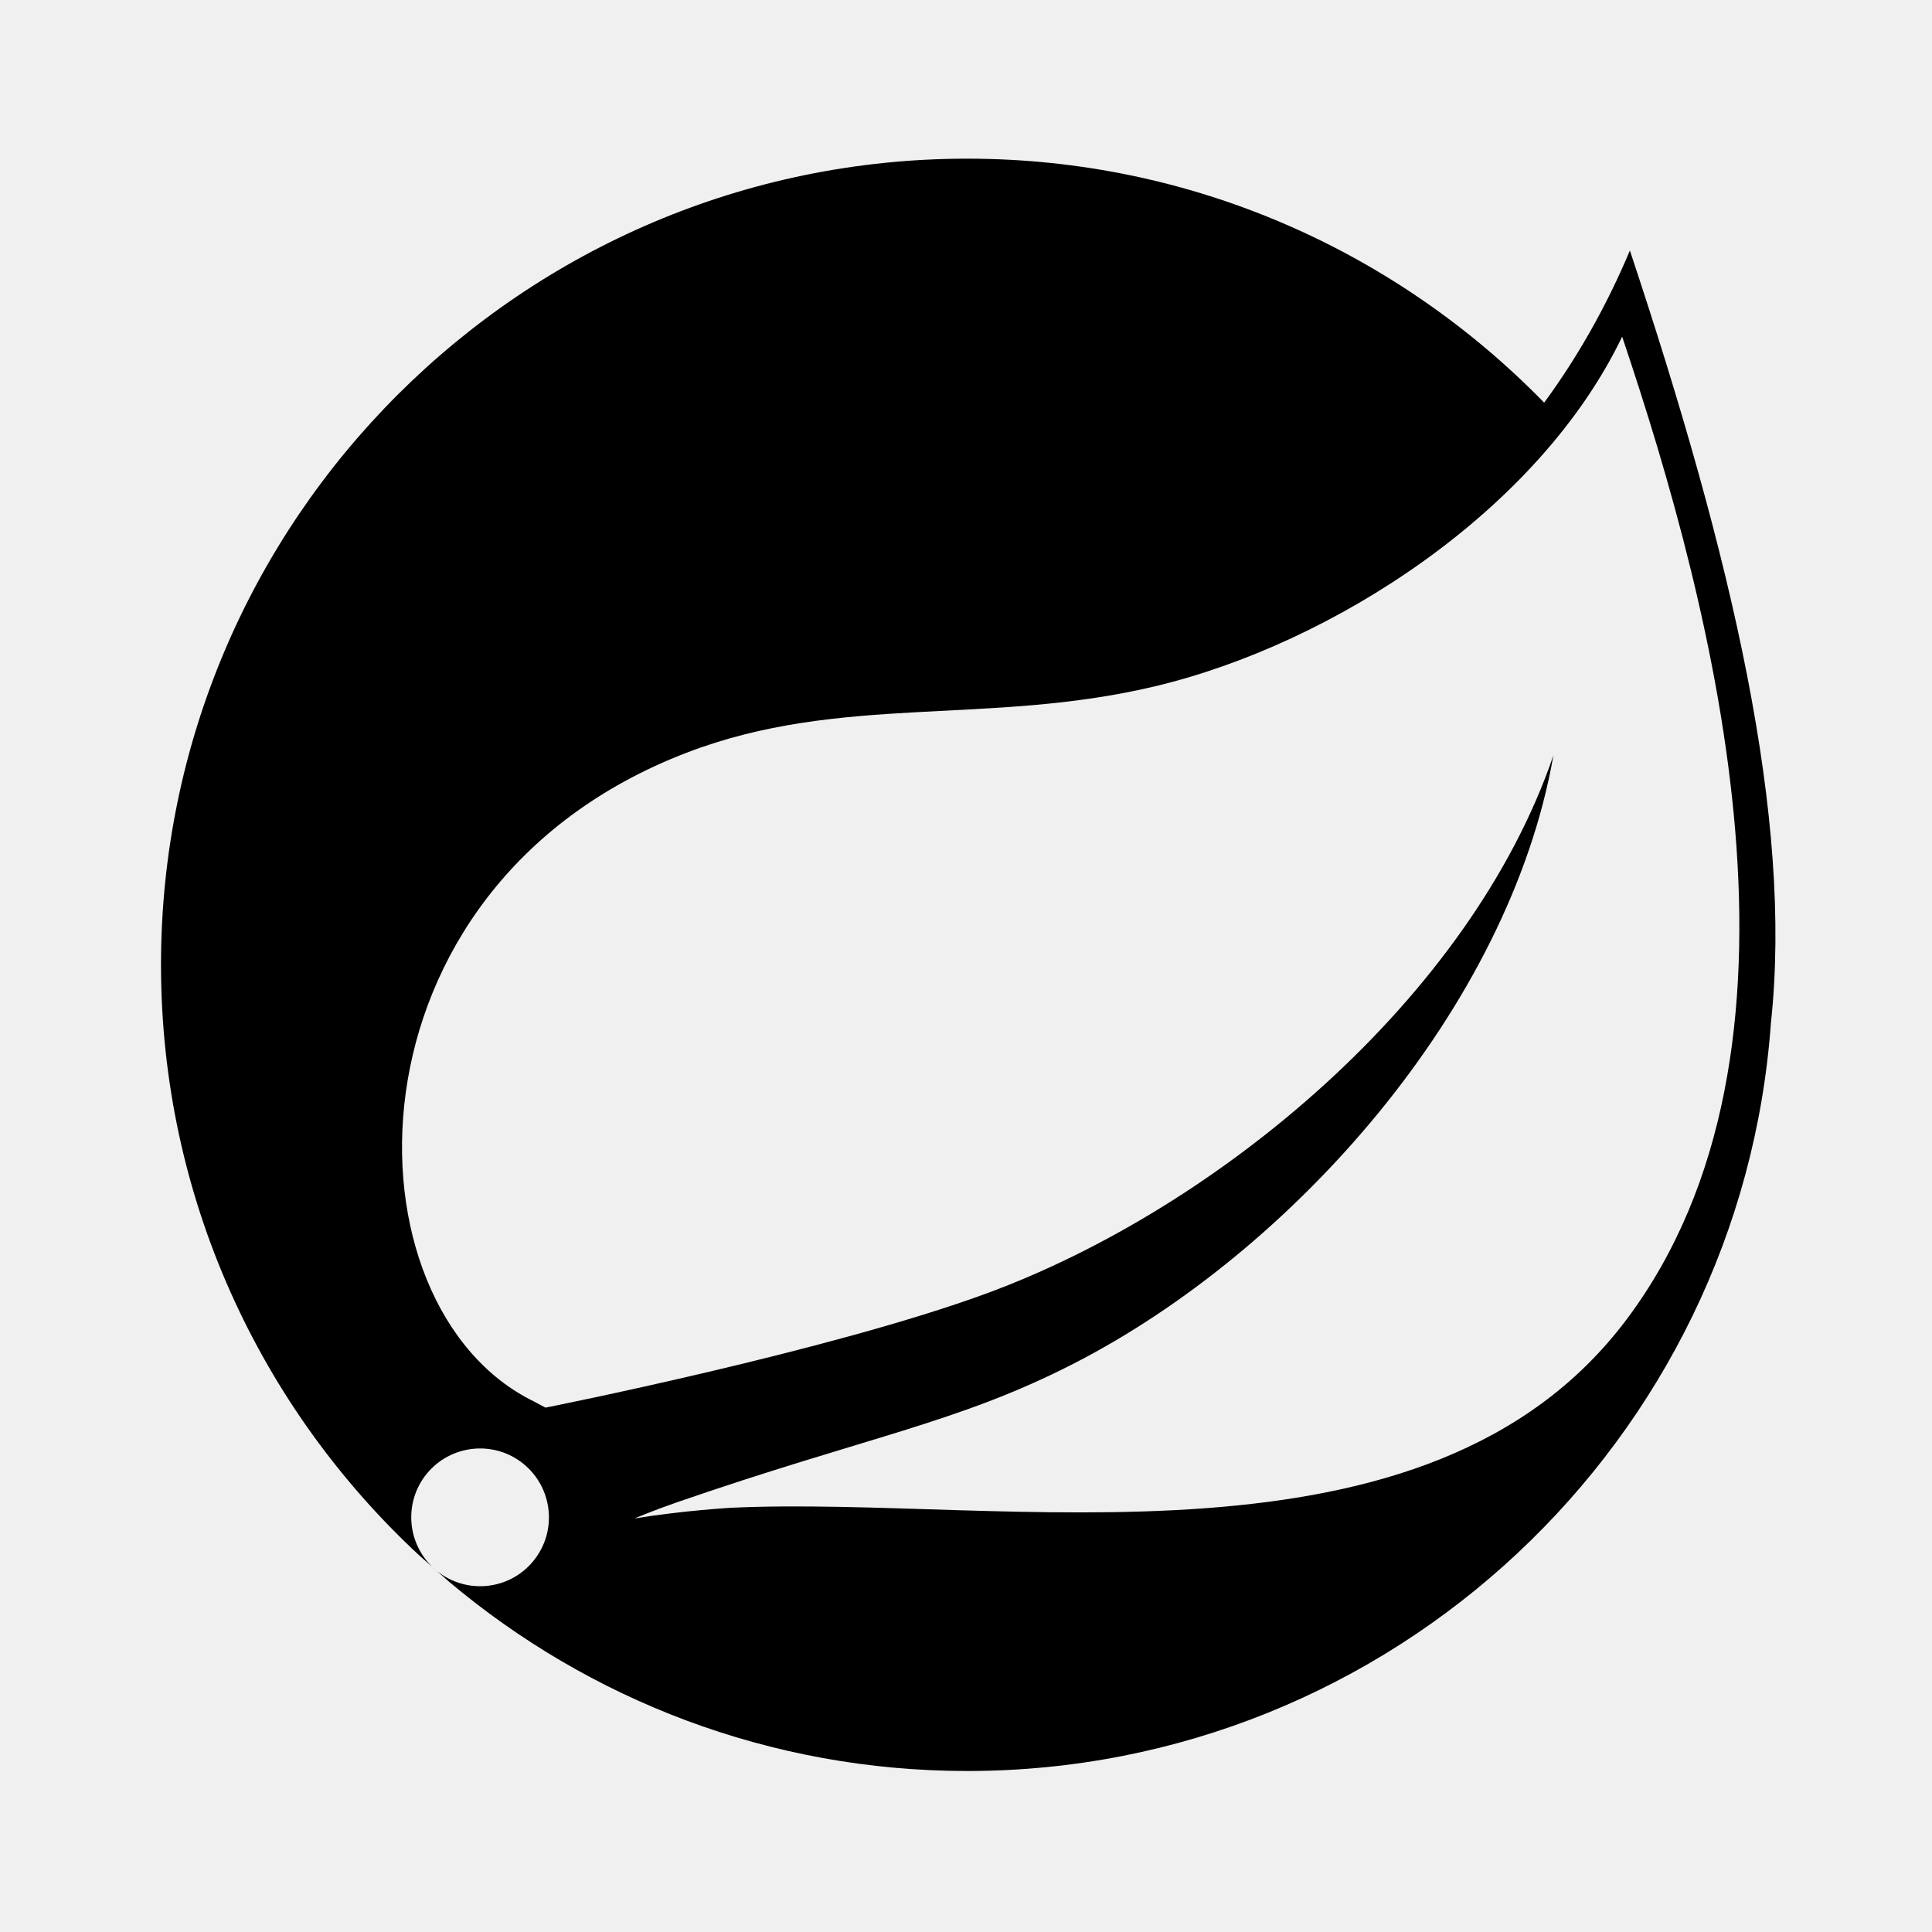
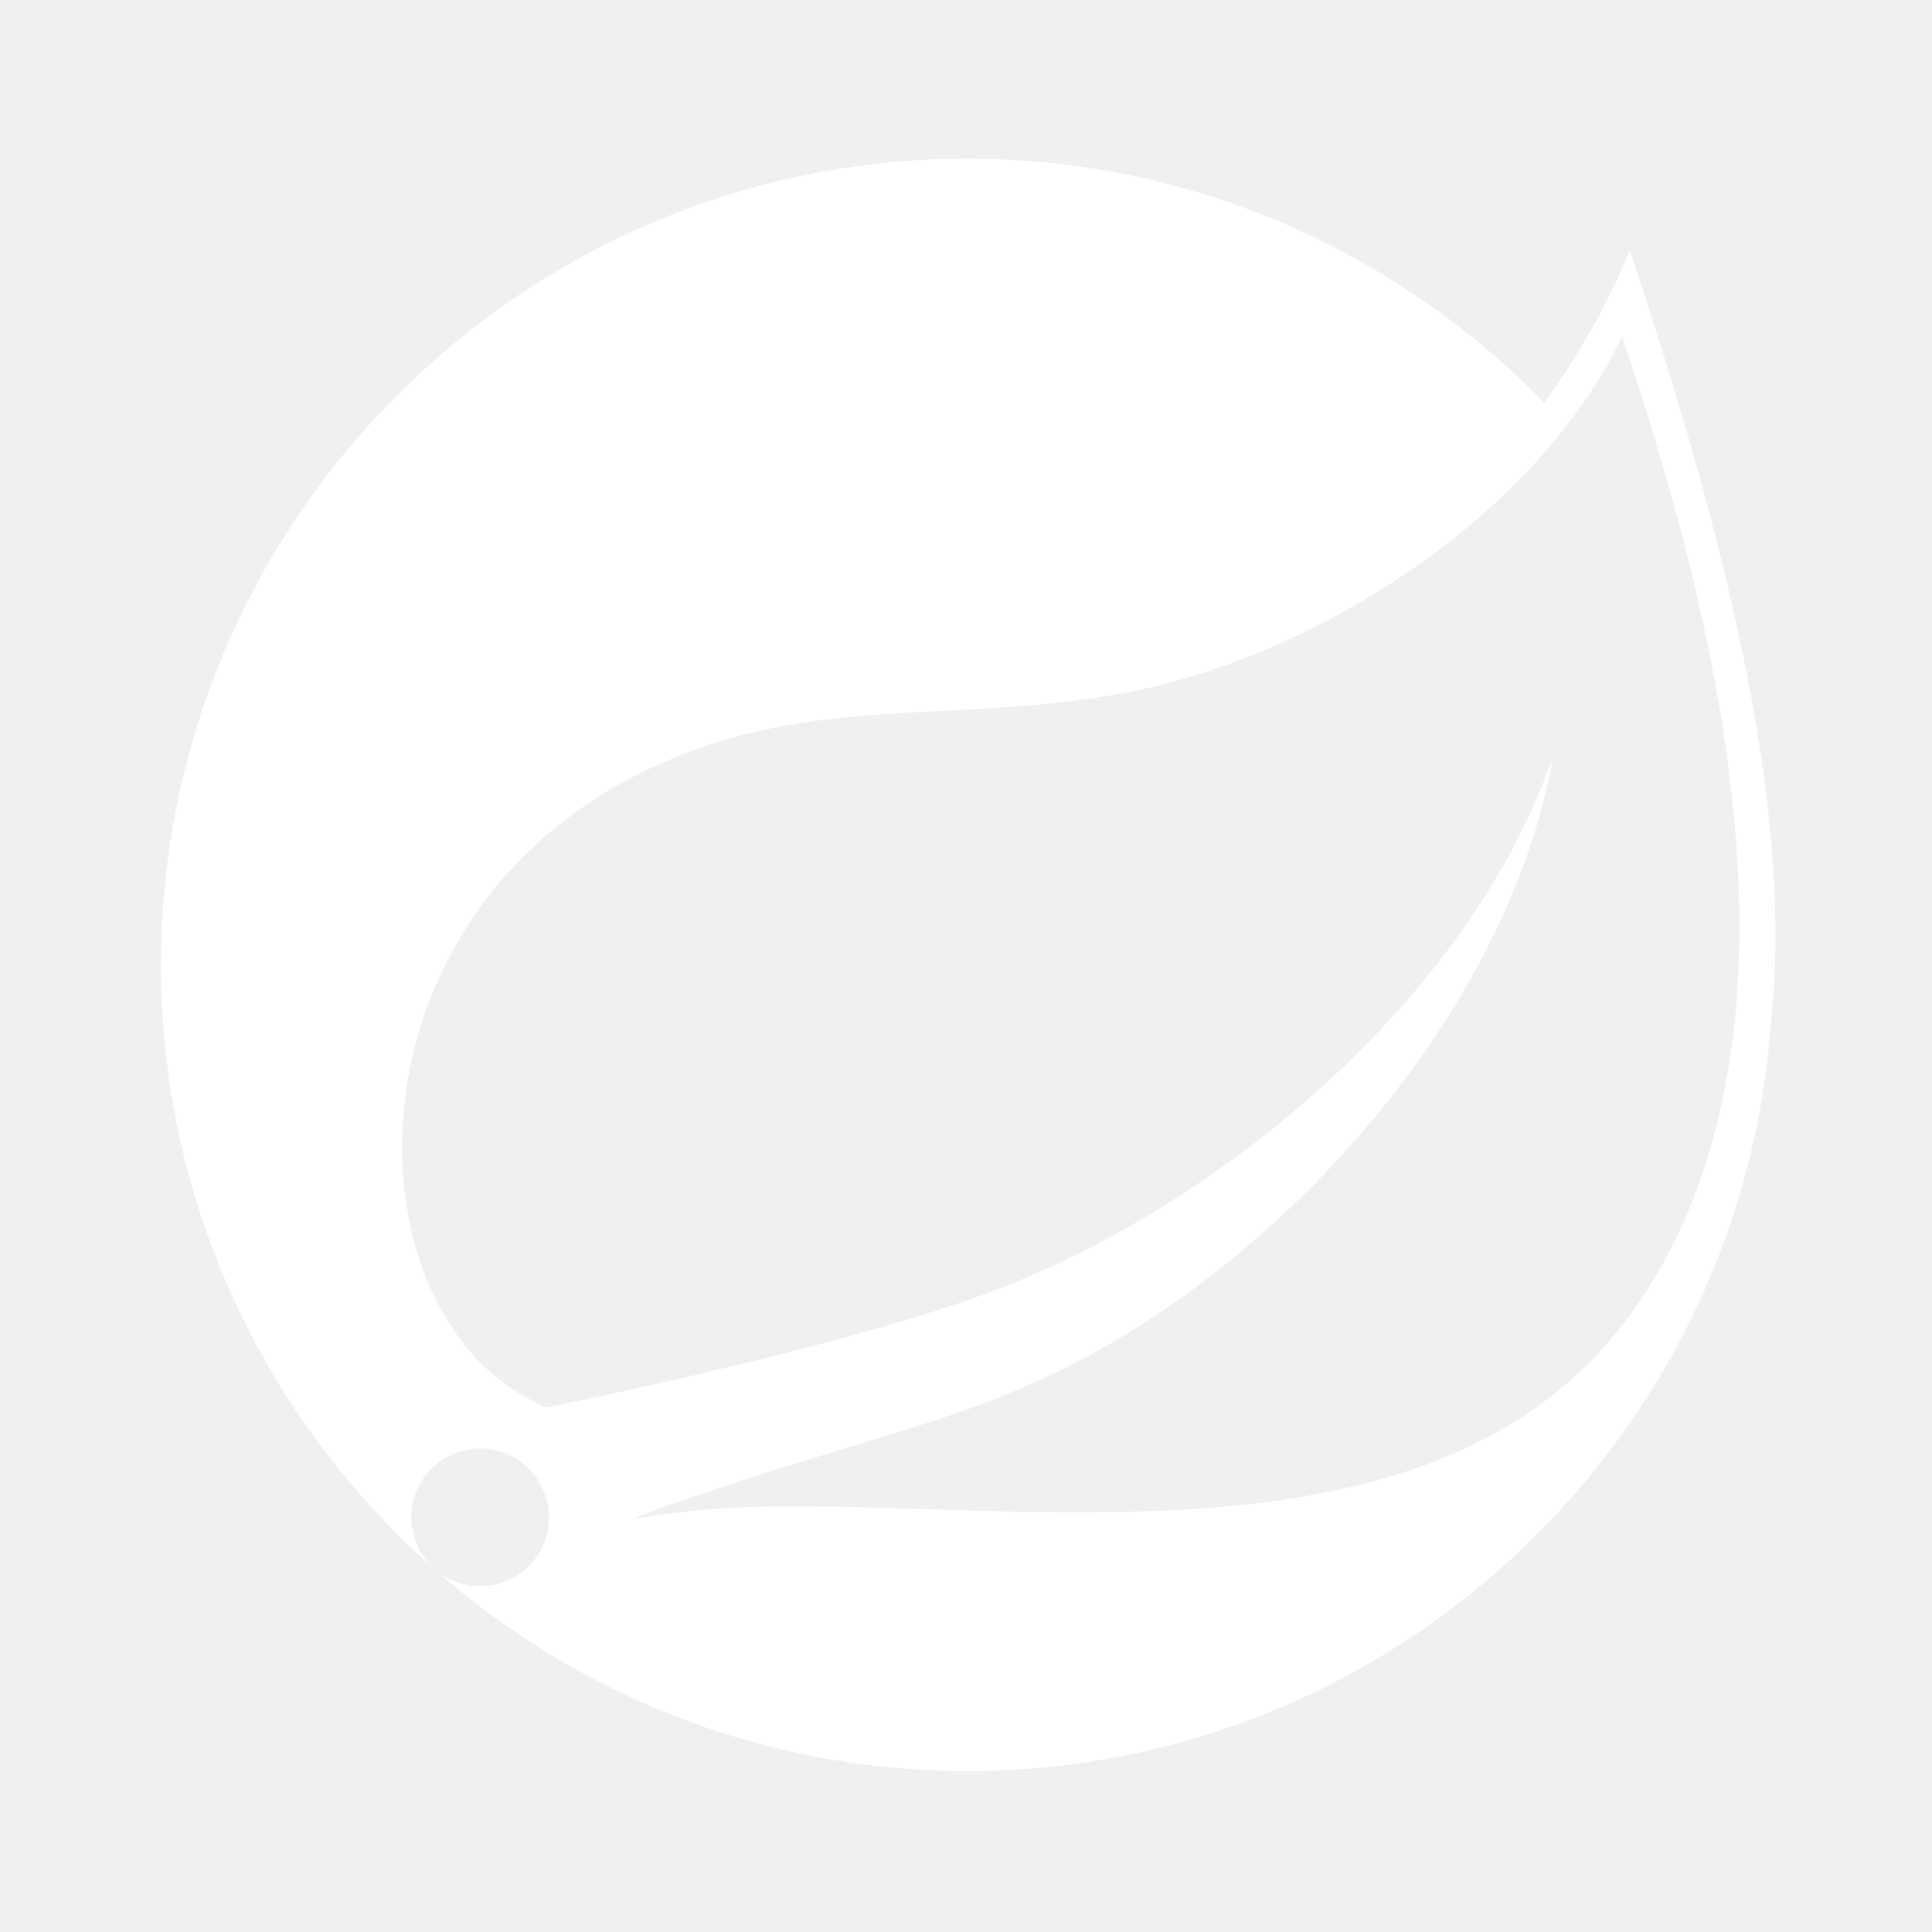
<svg xmlns="http://www.w3.org/2000/svg" height="24" viewBox="0 0 24 24" width="24">
-   <path d="m20.205 16.392c-2.469 3.289-7.741 2.179-11.122 2.338 0 0-.599.034-1.201.133 0 0 .228-.097.519-.198 2.374-.821 3.496-.986 4.939-1.727 2.71-1.388 5.408-4.413 5.957-7.555-1.032 3.022-4.17 5.623-7.027 6.679-1.955.722-5.492 1.424-5.493 1.424.002.002-.141-.074-.143-.076-2.405-1.17-2.475-6.38 1.894-8.059 1.916-.736 3.747-.332 5.818-.825 2.208-.525 4.766-2.18 5.805-4.344 1.165 3.458 2.565 8.866.054 12.21zm.042-13.28c-.293.698-.652 1.327-1.065 1.89-1.819-1.867-4.359-3.031-7.167-3.031-5.523 0-10.015 4.492-10.015 10.014 0 2.895 1.235 5.505 3.205 7.334l.22.194c-.366-.298-.423-.836-.126-1.203.299-.367.837-.423 1.203-.126.367.298.424.837.126 1.204-.296.367-.835.423-1.202.126l.149.132c1.742 1.468 3.988 2.354 6.44 2.354 5.278 0 9.613-4.108 9.984-9.292.274-2.539-.476-5.763-1.752-9.596" />
+   <path d="m20.205 16.392c-2.469 3.289-7.741 2.179-11.122 2.338 0 0-.599.034-1.201.133 0 0 .228-.097.519-.198 2.374-.821 3.496-.986 4.939-1.727 2.71-1.388 5.408-4.413 5.957-7.555-1.032 3.022-4.17 5.623-7.027 6.679-1.955.722-5.492 1.424-5.493 1.424.002.002-.141-.074-.143-.076-2.405-1.17-2.475-6.38 1.894-8.059 1.916-.736 3.747-.332 5.818-.825 2.208-.525 4.766-2.18 5.805-4.344 1.165 3.458 2.565 8.866.054 12.21zm.042-13.28c-.293.698-.652 1.327-1.065 1.89-1.819-1.867-4.359-3.031-7.167-3.031-5.523 0-10.015 4.492-10.015 10.014 0 2.895 1.235 5.505 3.205 7.334l.22.194c-.366-.298-.423-.836-.126-1.203.299-.367.837-.423 1.203-.126.367.298.424.837.126 1.204-.296.367-.835.423-1.202.126l.149.132c1.742 1.468 3.988 2.354 6.44 2.354 5.278 0 9.613-4.108 9.984-9.292.274-2.539-.476-5.763-1.752-9.596" fill="white" />
</svg>
